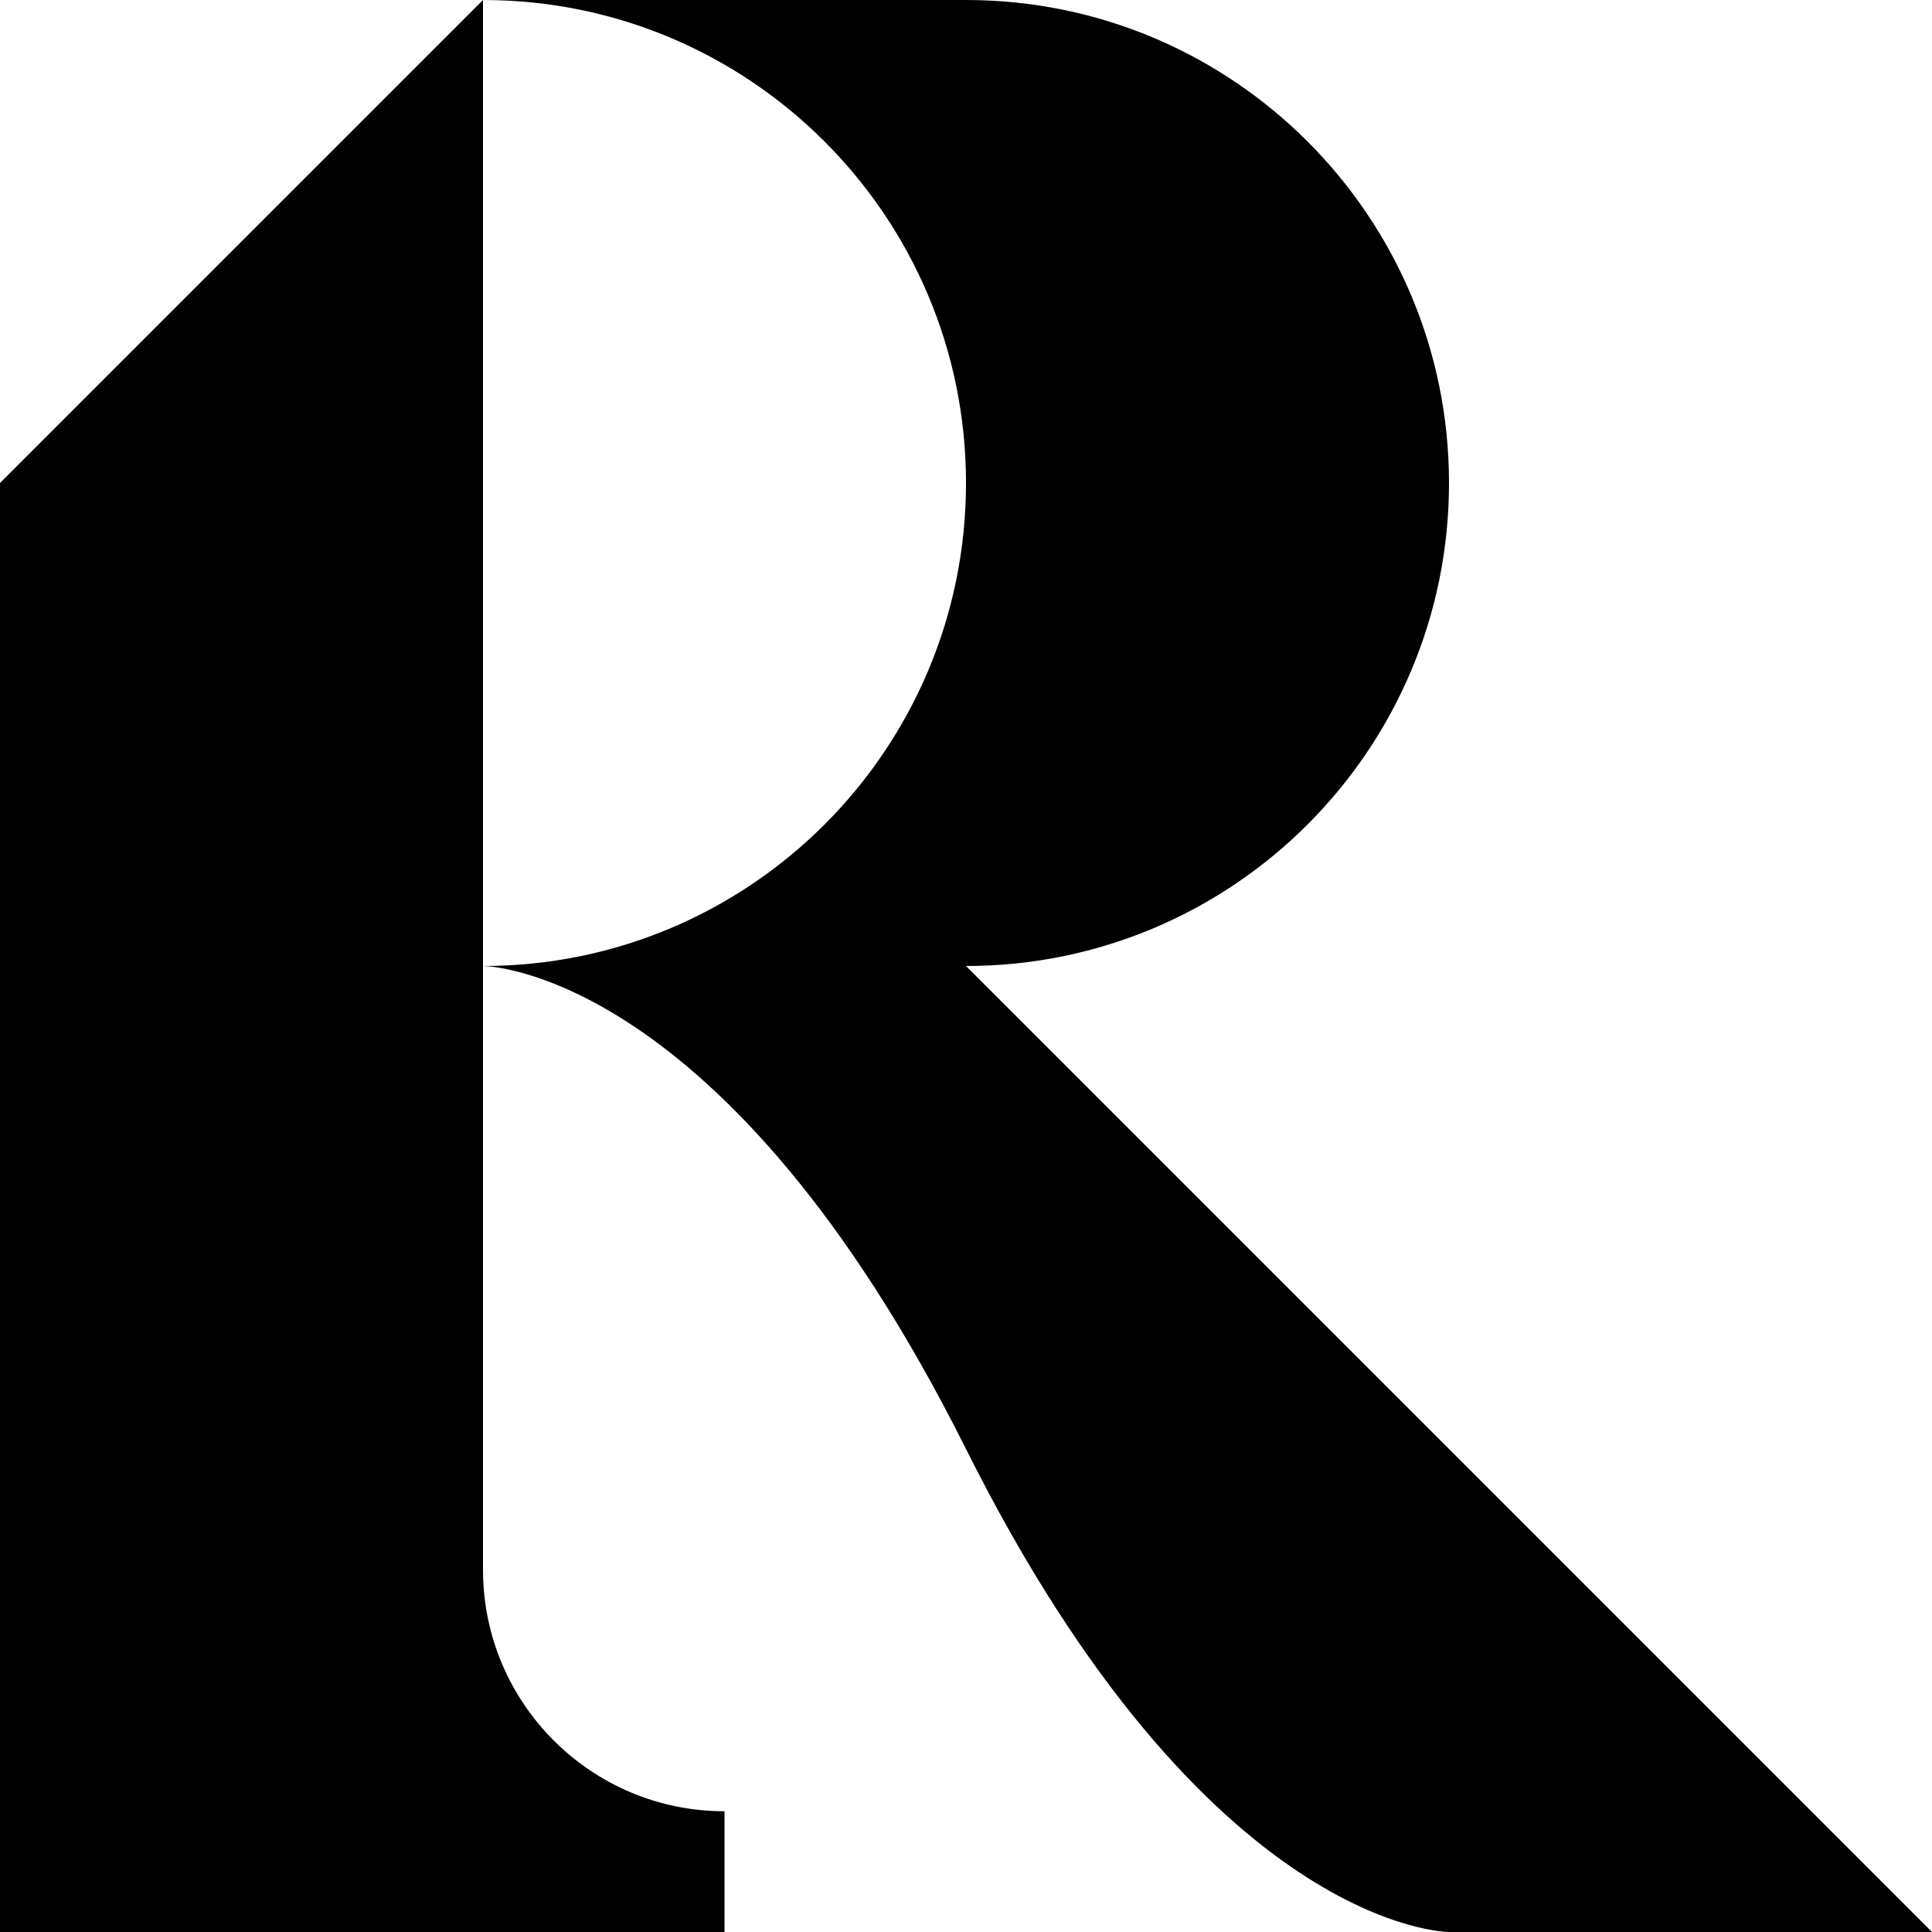
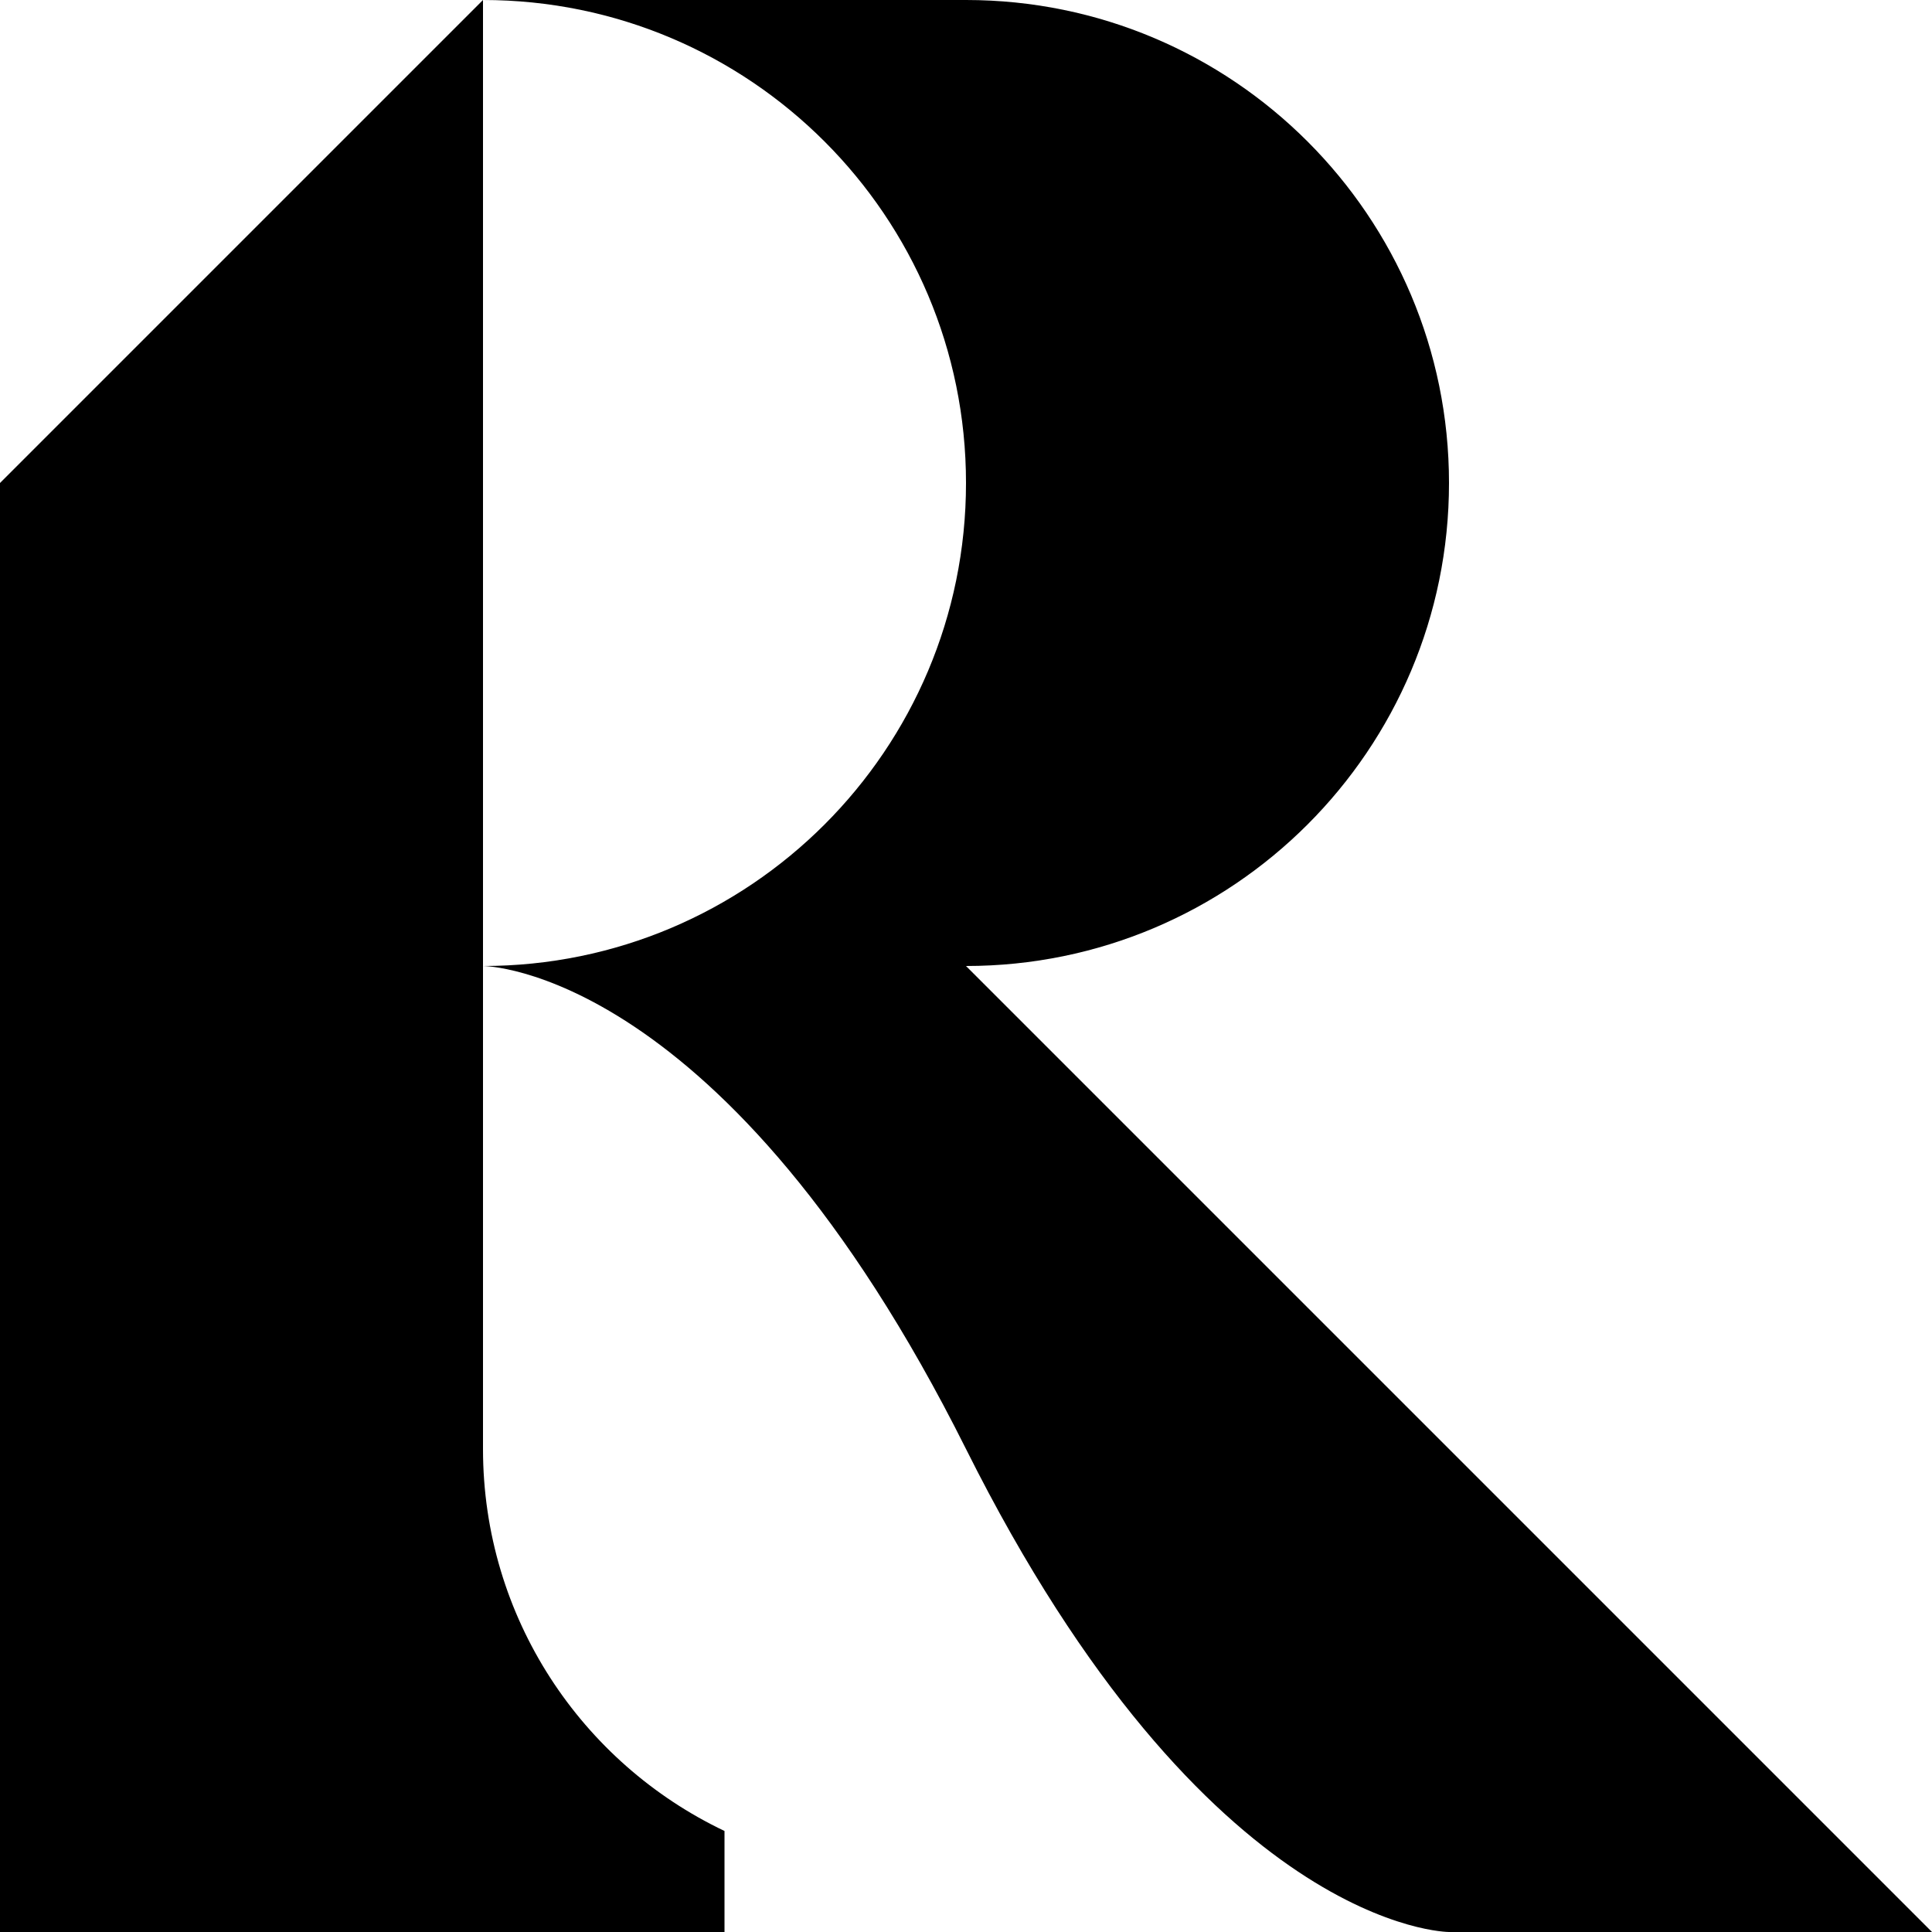
<svg xmlns="http://www.w3.org/2000/svg" viewBox="0 0 144 144" width="1em" height="1em" fill="currentColor">
-   <path d="M72,72l72,72h-36s-18,0-36-36-36-36-36-36c19.88,0,36-16.12,36-36S55.88,0,36,0h36,0c19.88,0,36,16.12,36,36s-16.12,36-36,36Z" />
-   <path d="M36,117c0,9.94,8.06,18,18,18v9H0V36S36,0,36,0v117Z" />
+   <path d="M54,136.47c-10.64-5.06-18-15.9-18-28.47V0S0,36,0,36v108s54,0,54,0v-7.53Z" />
+   <path d="M72,72l72,72h-36s-18,0-36-36-36-36-36-36c19.88,0,36-16.12,36-36S55.88,0,36,0h36,0c19.88,0,36,16.12,36,36S91.88,72,72,72Z" />
</svg>
